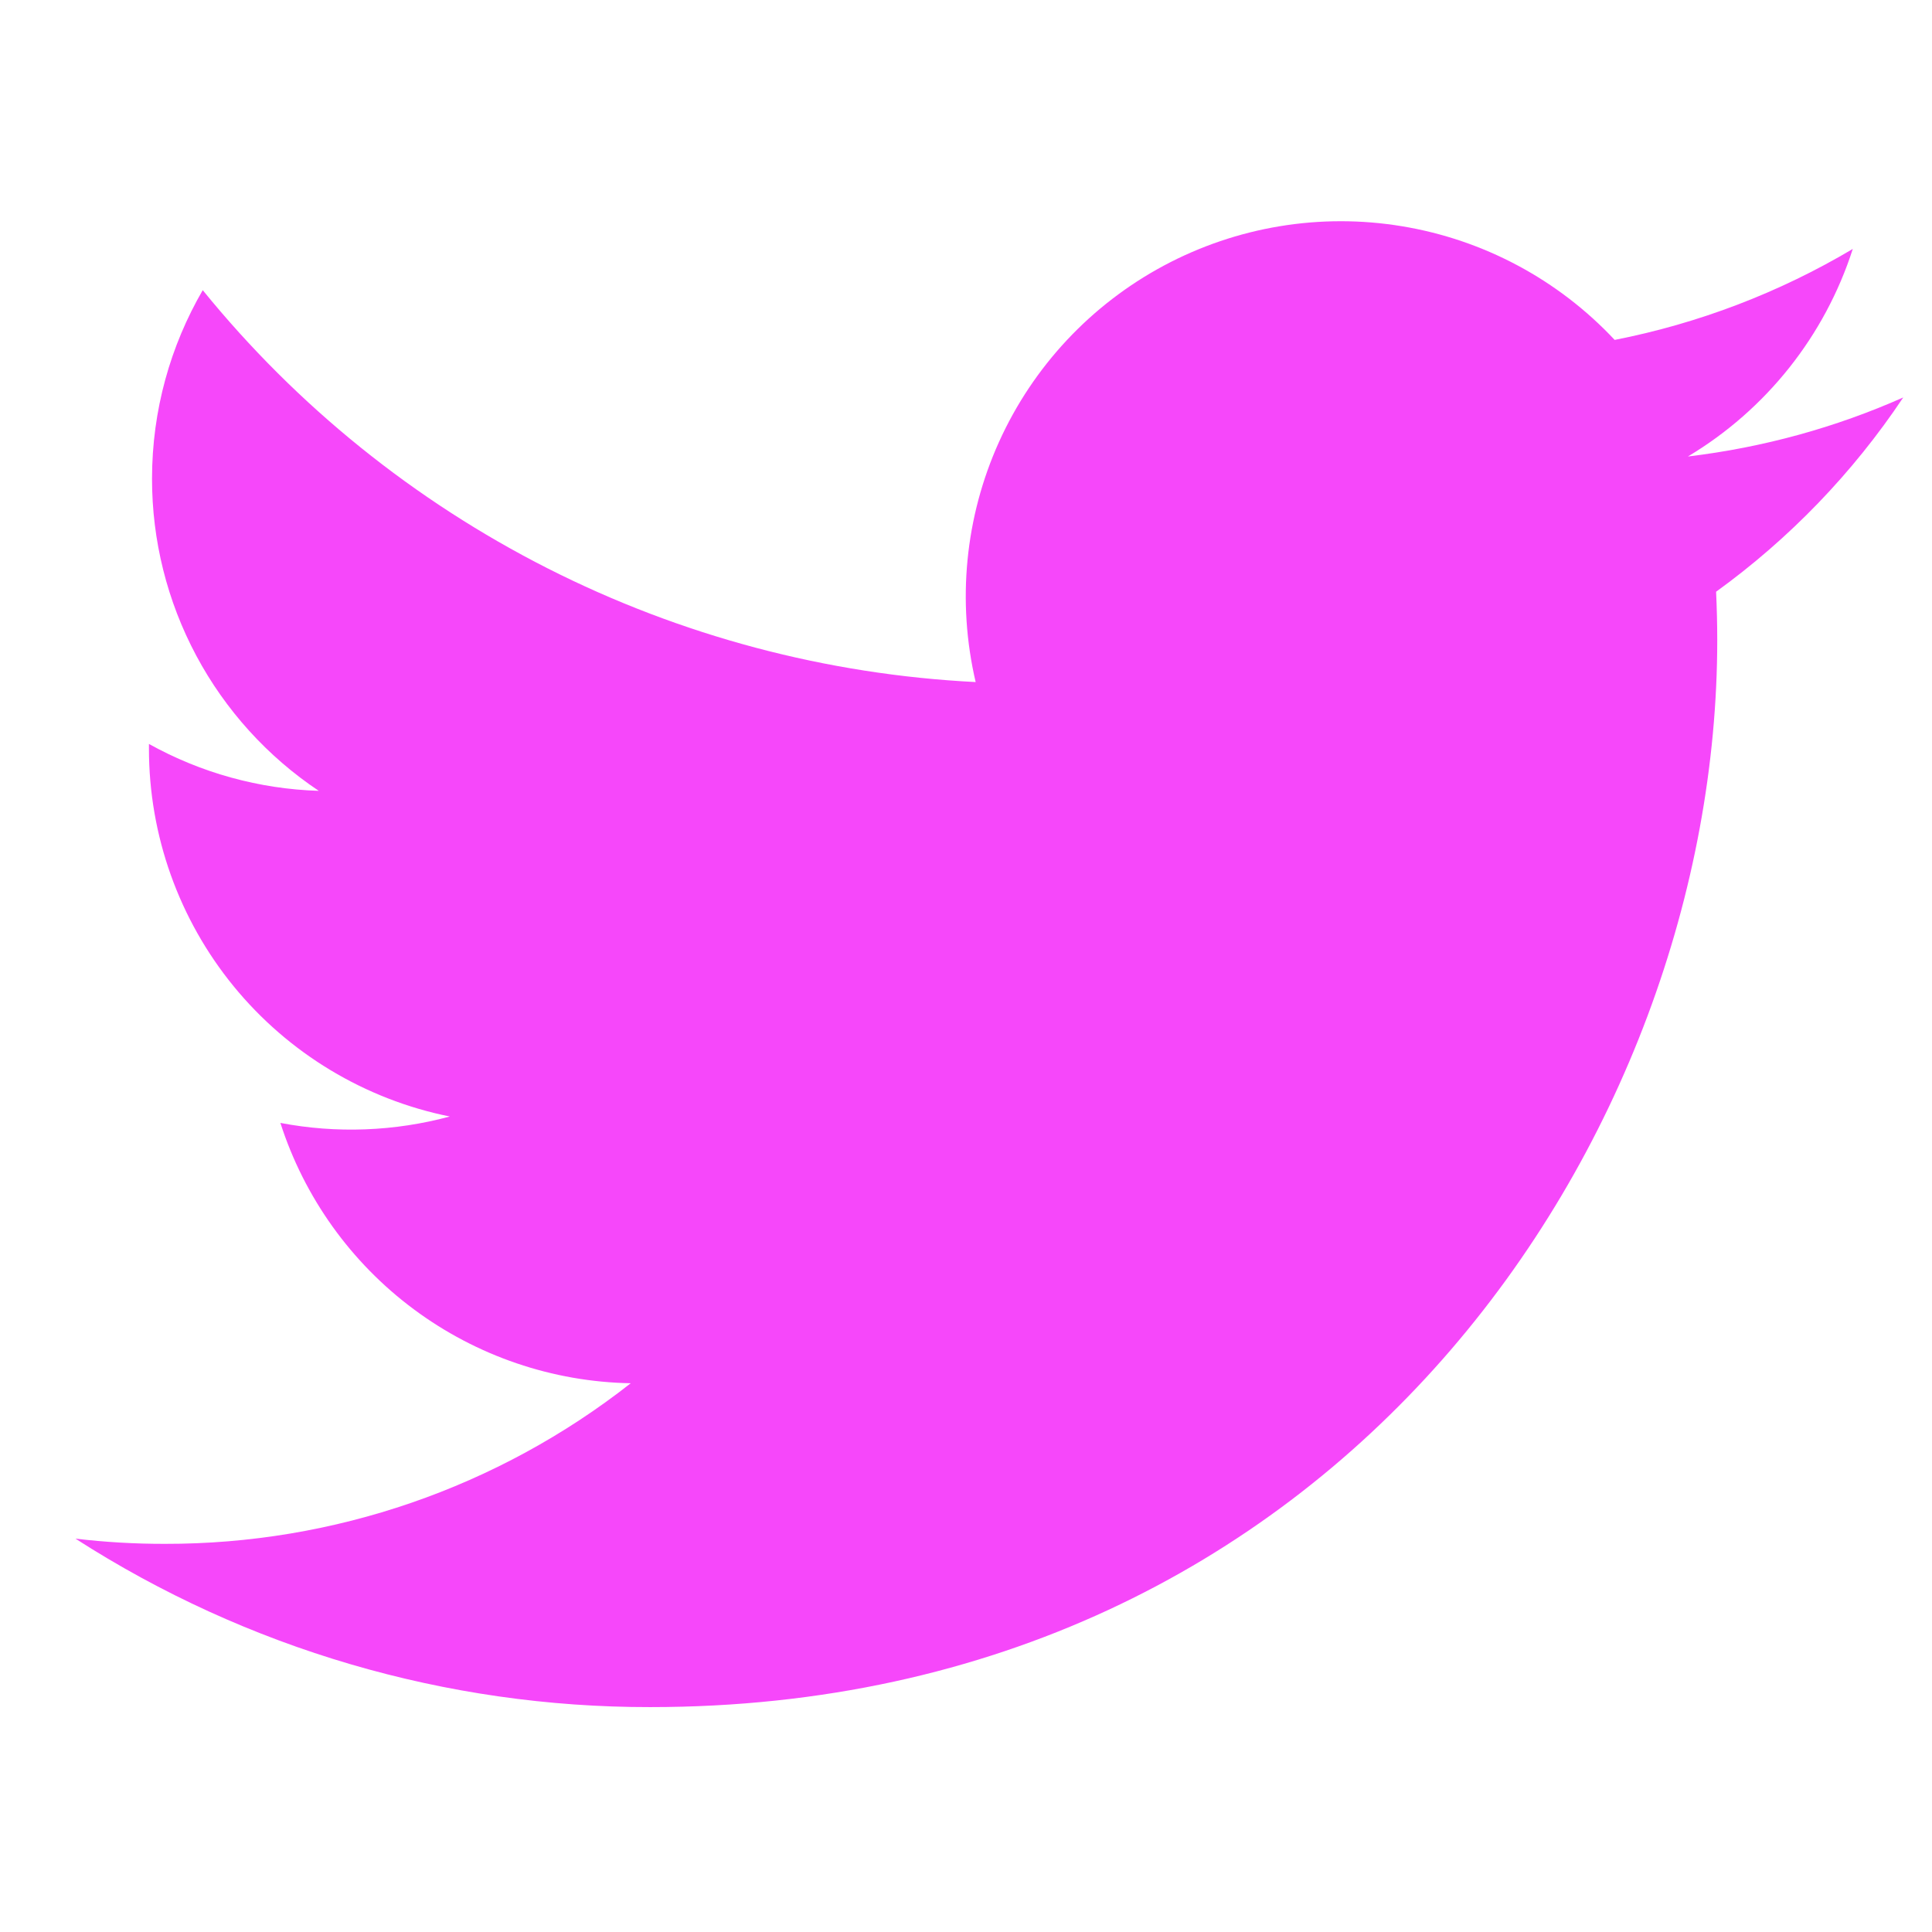
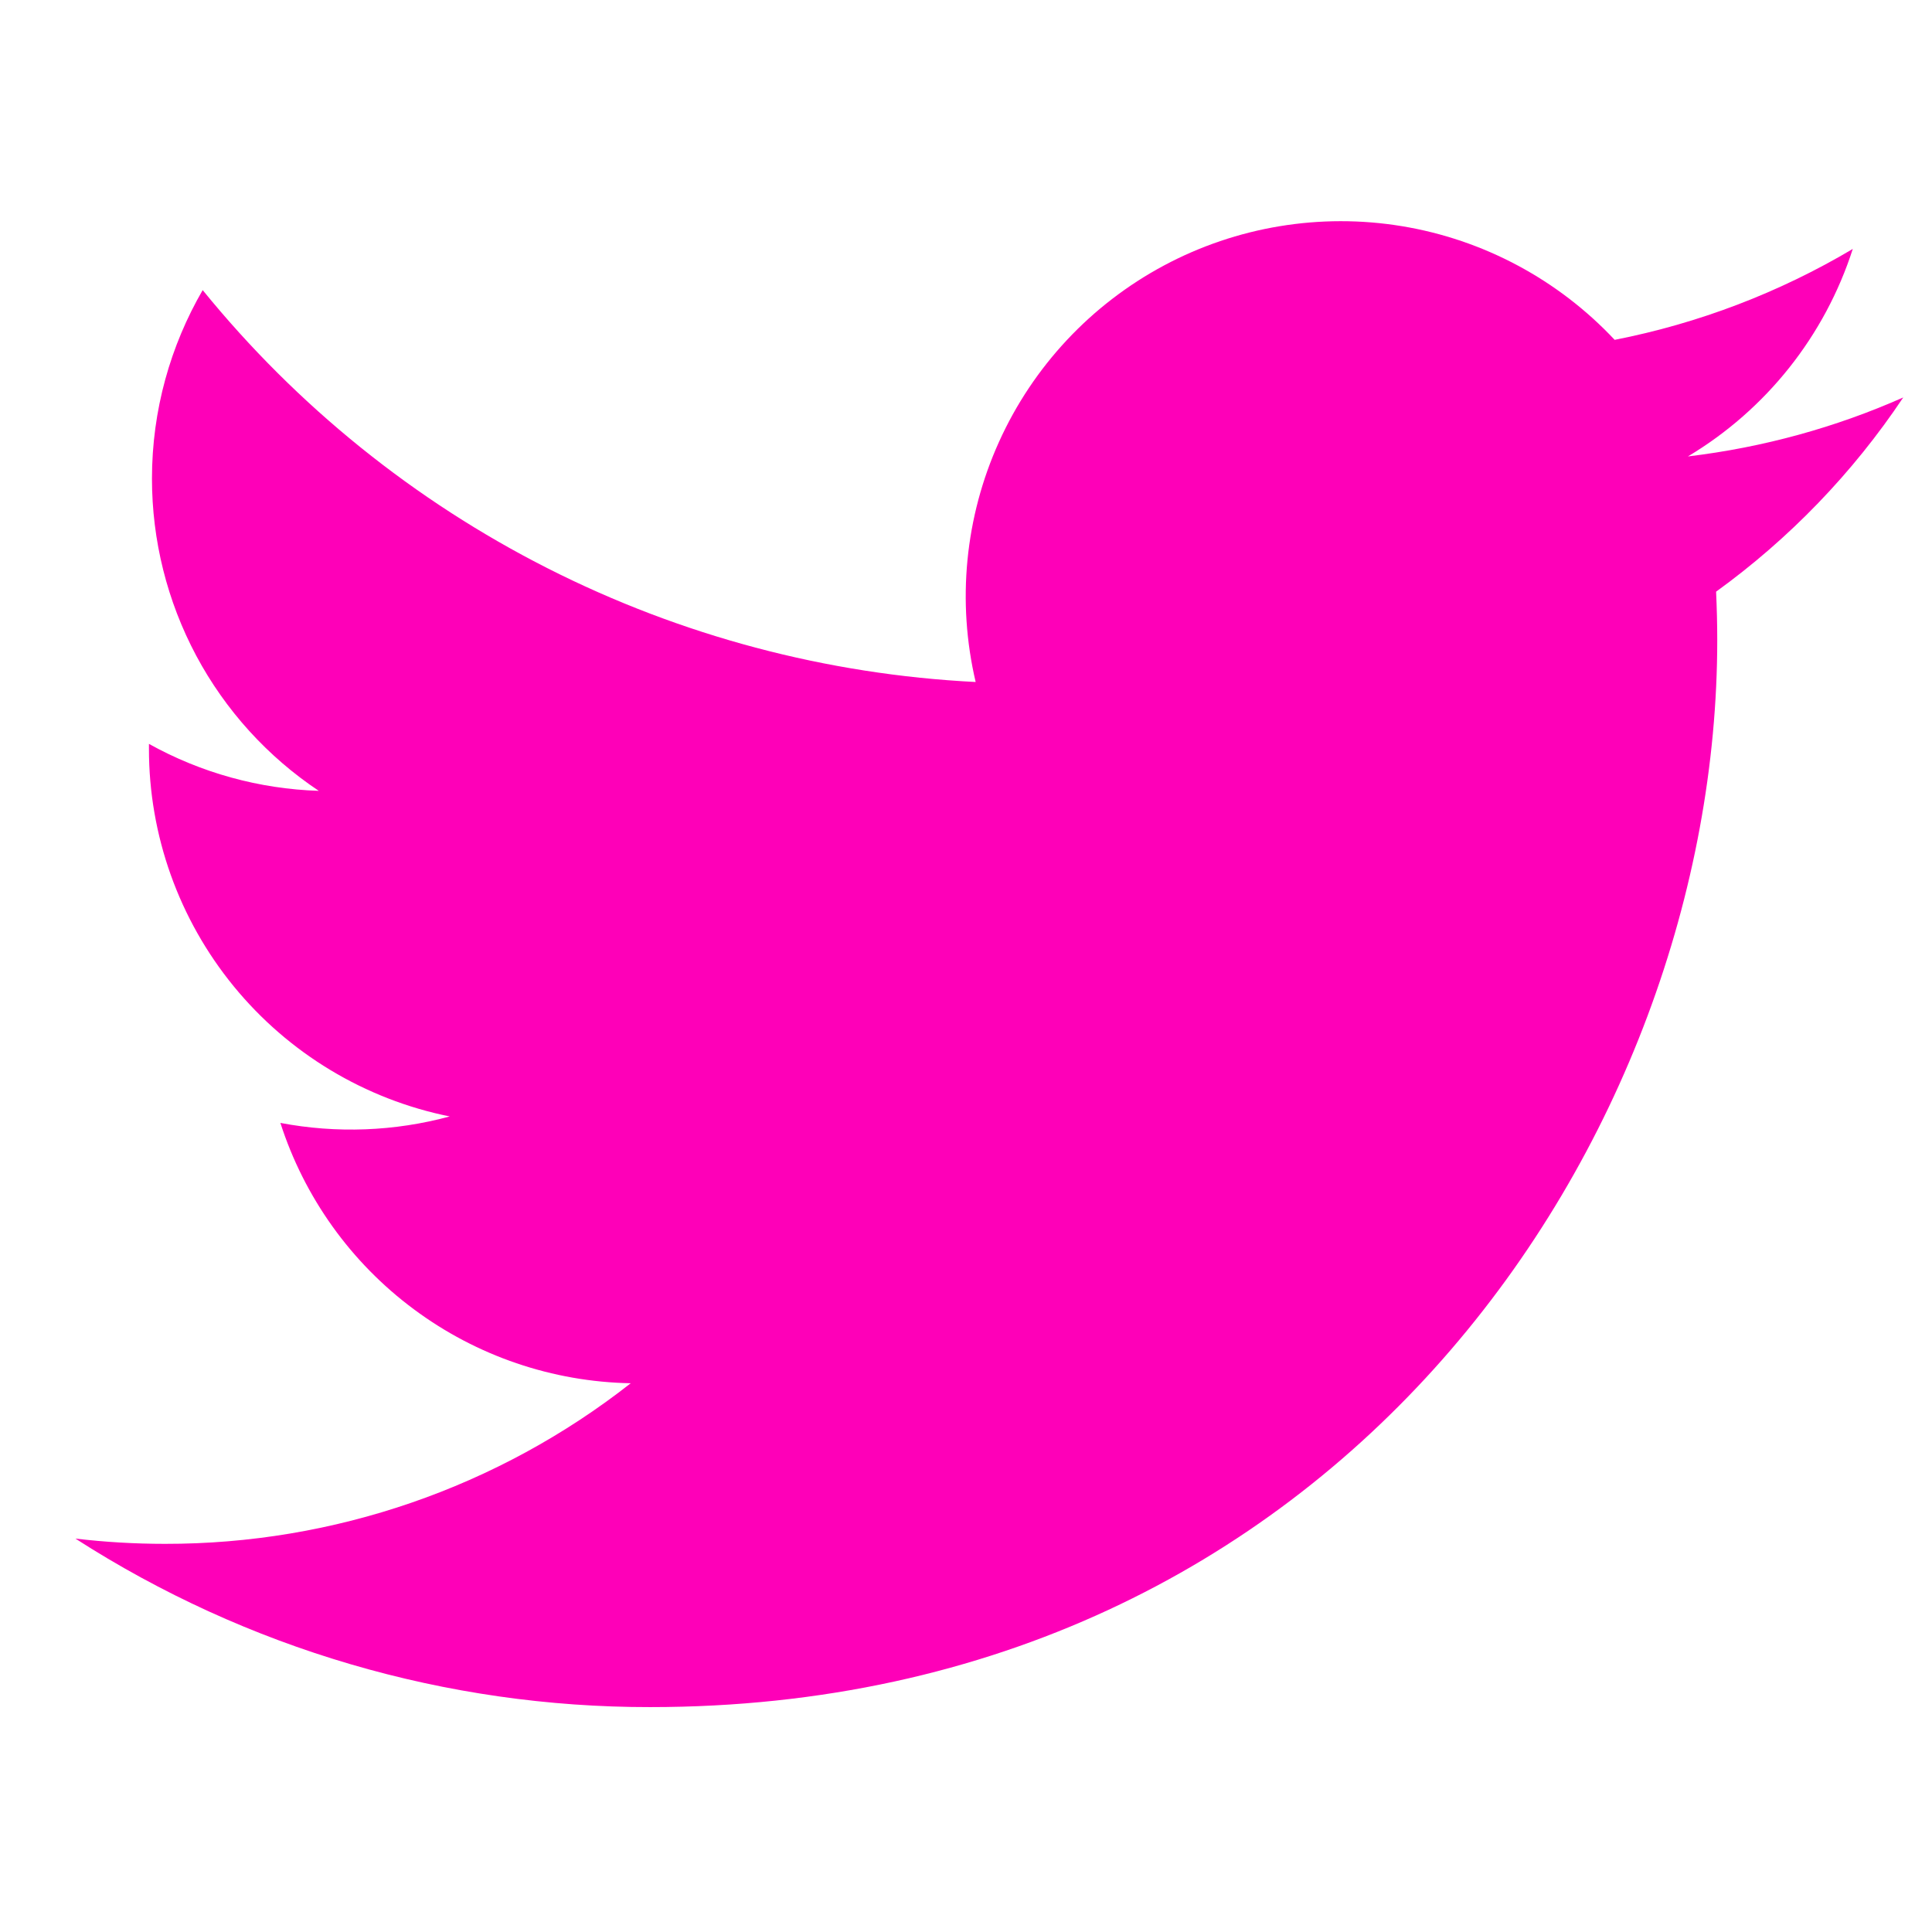
<svg xmlns="http://www.w3.org/2000/svg" width="32" height="32" viewBox="0 0 32 32" fill="none">
-   <path d="M31.524 6.583C30.411 7.077 29.215 7.41 27.957 7.561C29.255 6.784 30.225 5.563 30.688 4.123C29.469 4.847 28.135 5.357 26.744 5.63C25.809 4.631 24.57 3.969 23.219 3.747C21.869 3.524 20.483 3.754 19.276 4.4C18.07 5.046 17.11 6.072 16.547 7.319C15.984 8.566 15.848 9.964 16.16 11.297C13.69 11.173 11.274 10.531 9.069 9.413C6.863 8.294 4.917 6.725 3.358 4.806C2.824 5.726 2.518 6.793 2.518 7.929C2.517 8.951 2.769 9.958 3.251 10.86C3.733 11.762 4.43 12.531 5.28 13.099C4.294 13.068 3.329 12.802 2.467 12.322V12.402C2.467 13.836 2.963 15.227 3.871 16.337C4.779 17.447 6.044 18.209 7.45 18.493C6.535 18.74 5.575 18.777 4.644 18.599C5.041 19.834 5.814 20.913 6.854 21.686C7.894 22.459 9.151 22.888 10.447 22.911C8.247 24.639 5.529 25.576 2.732 25.571C2.237 25.572 1.742 25.543 1.25 25.485C4.089 27.31 7.394 28.279 10.77 28.275C22.196 28.275 28.443 18.811 28.443 10.603C28.443 10.337 28.436 10.067 28.424 9.801C29.639 8.922 30.688 7.834 31.521 6.587L31.524 6.583Z" fill="#F647FA" />
+   <path d="M31.524 6.583C30.411 7.076 29.215 7.409 27.957 7.56C29.255 6.784 30.225 5.562 30.688 4.123C29.469 4.847 28.135 5.356 26.744 5.629C25.808 4.631 24.569 3.968 23.219 3.746C21.869 3.524 20.483 3.753 19.276 4.399C18.07 5.045 17.11 6.071 16.547 7.318C15.983 8.565 15.847 9.964 16.16 11.296C13.69 11.172 11.274 10.53 9.069 9.412C6.863 8.294 4.917 6.724 3.357 4.805C2.824 5.725 2.517 6.792 2.517 7.928C2.517 8.951 2.769 9.958 3.25 10.86C3.732 11.762 4.429 12.531 5.28 13.099C4.294 13.067 3.329 12.801 2.467 12.321V12.401C2.466 13.836 2.963 15.226 3.871 16.336C4.779 17.446 6.043 18.208 7.449 18.492C6.534 18.74 5.575 18.776 4.644 18.599C5.041 19.833 5.813 20.912 6.854 21.685C7.894 22.459 9.15 22.887 10.447 22.911C8.246 24.638 5.529 25.575 2.732 25.571C2.236 25.571 1.741 25.542 1.249 25.484C4.089 27.31 7.394 28.278 10.769 28.275C22.196 28.275 28.443 18.811 28.443 10.603C28.443 10.336 28.436 10.067 28.424 9.8C29.639 8.921 30.688 7.833 31.521 6.587L31.524 6.583Z" fill="#FE00B8" />
</svg>
